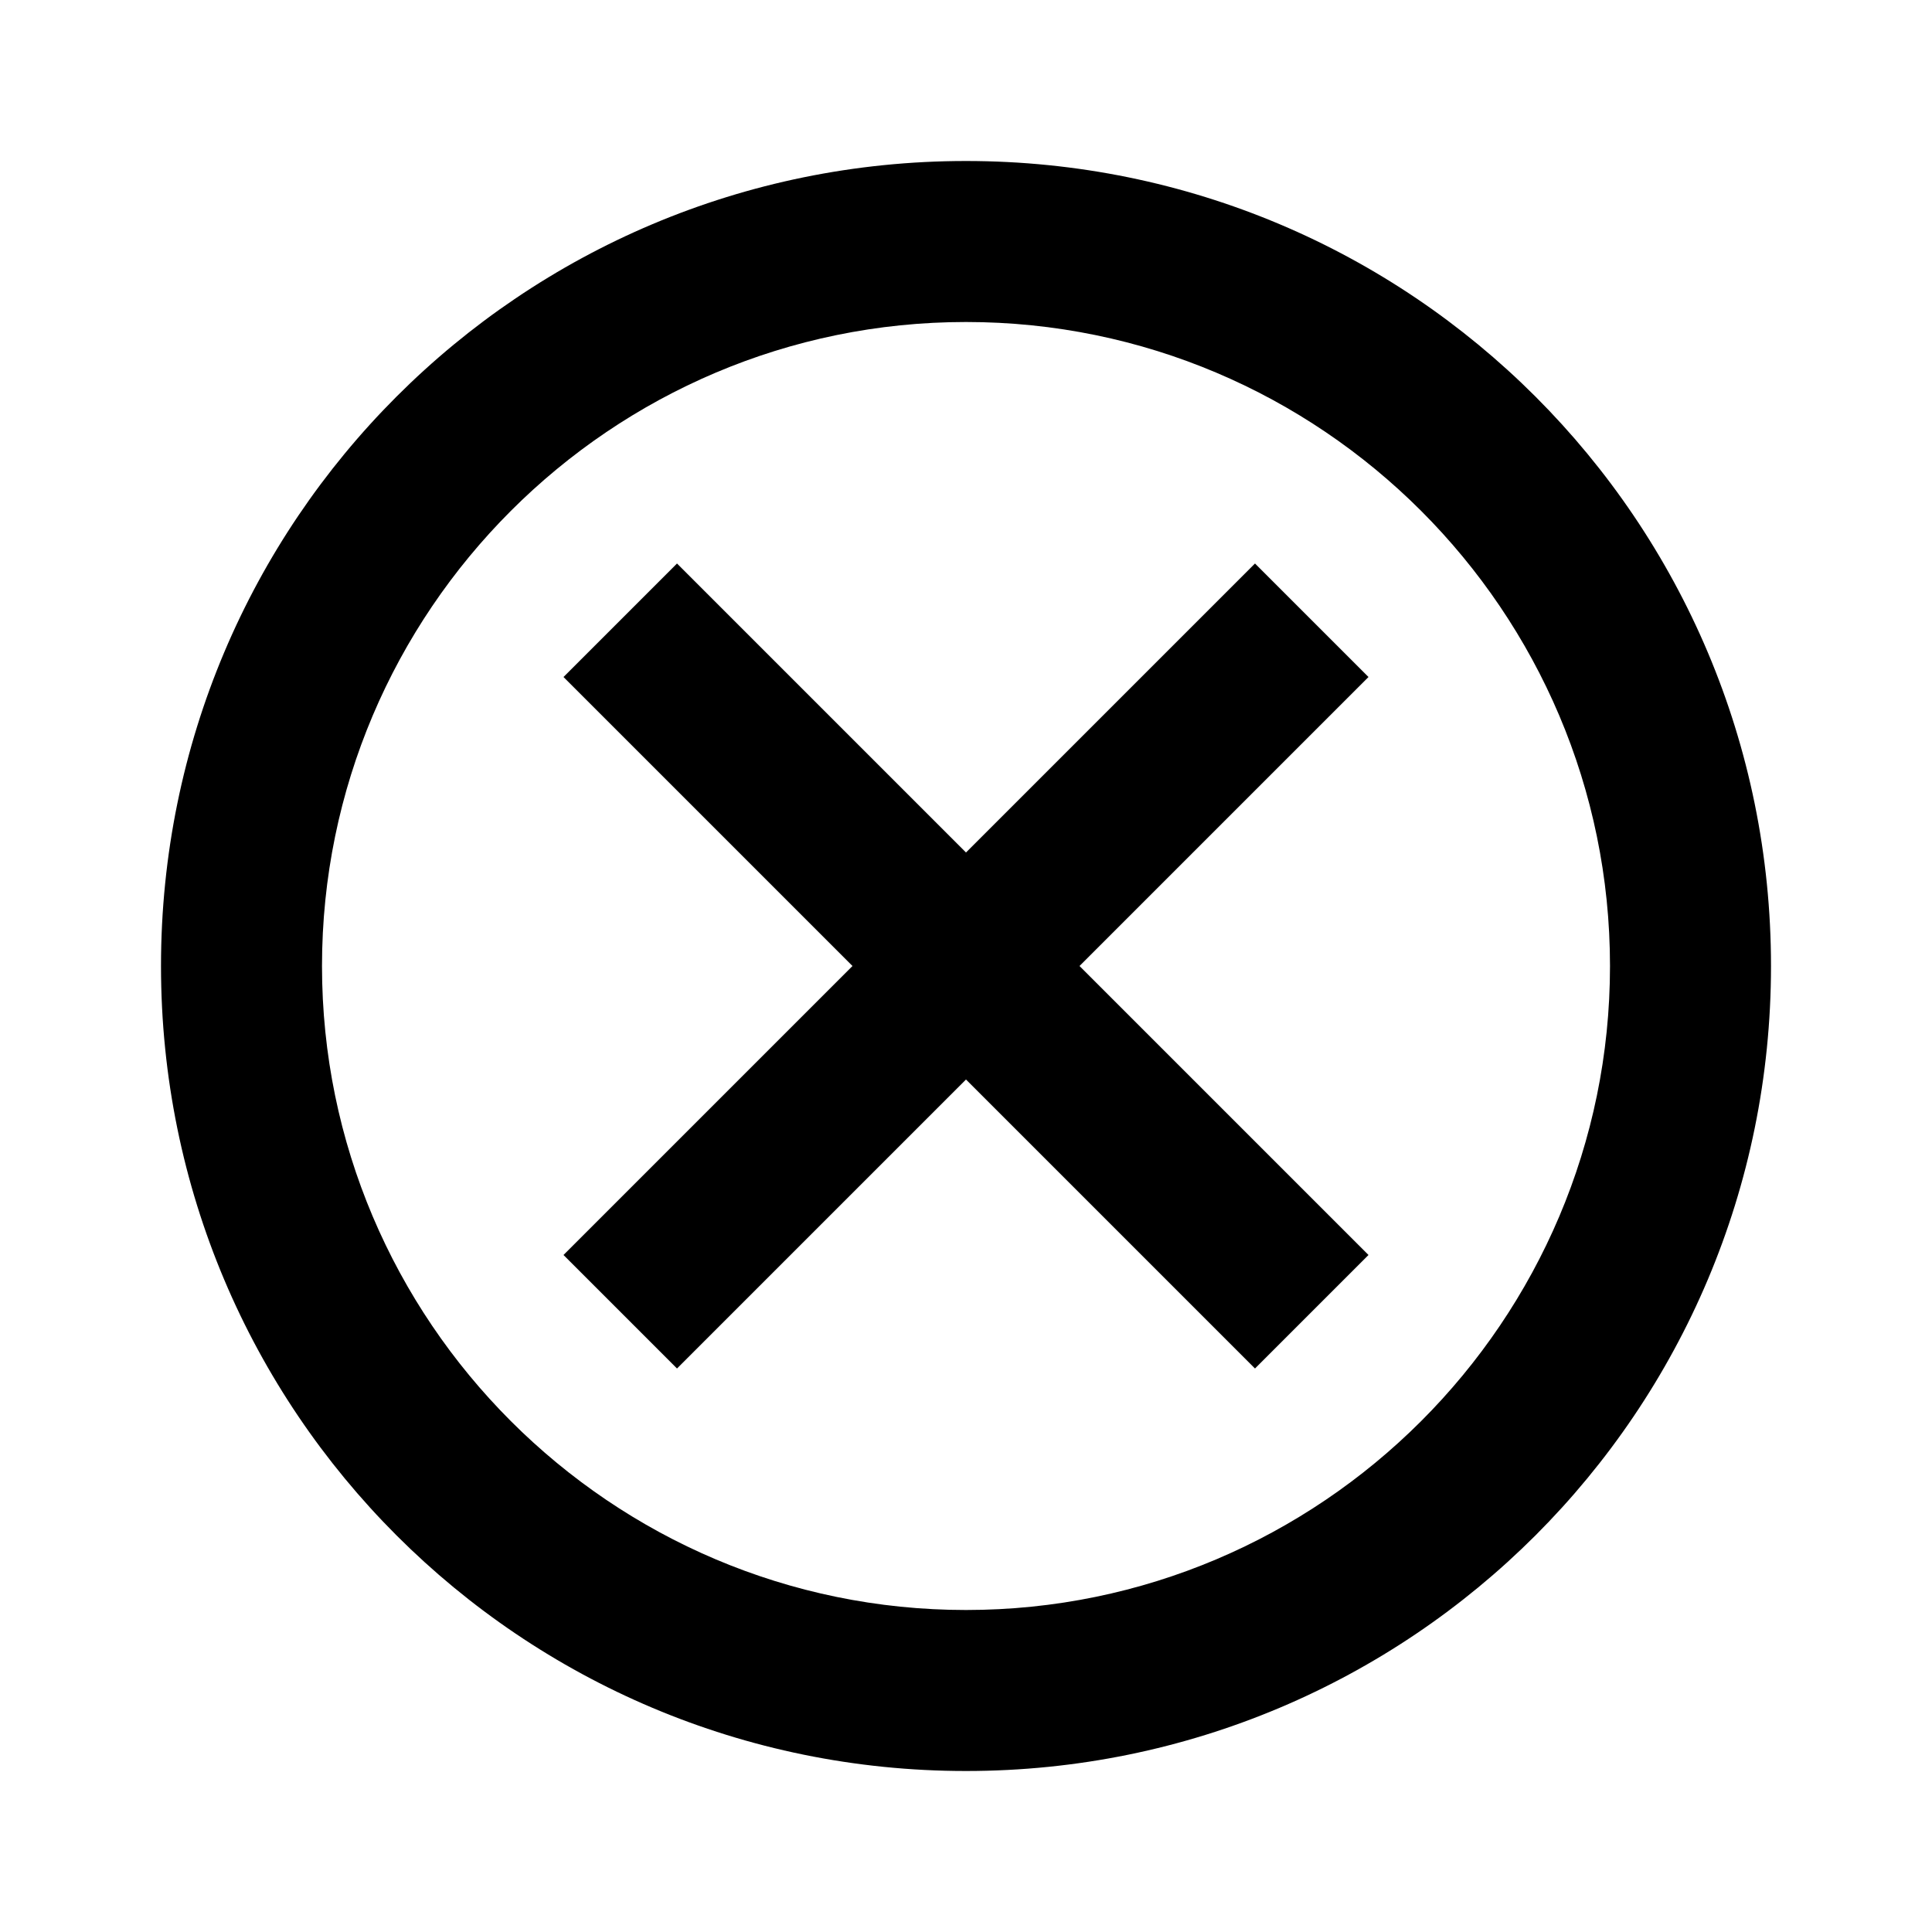
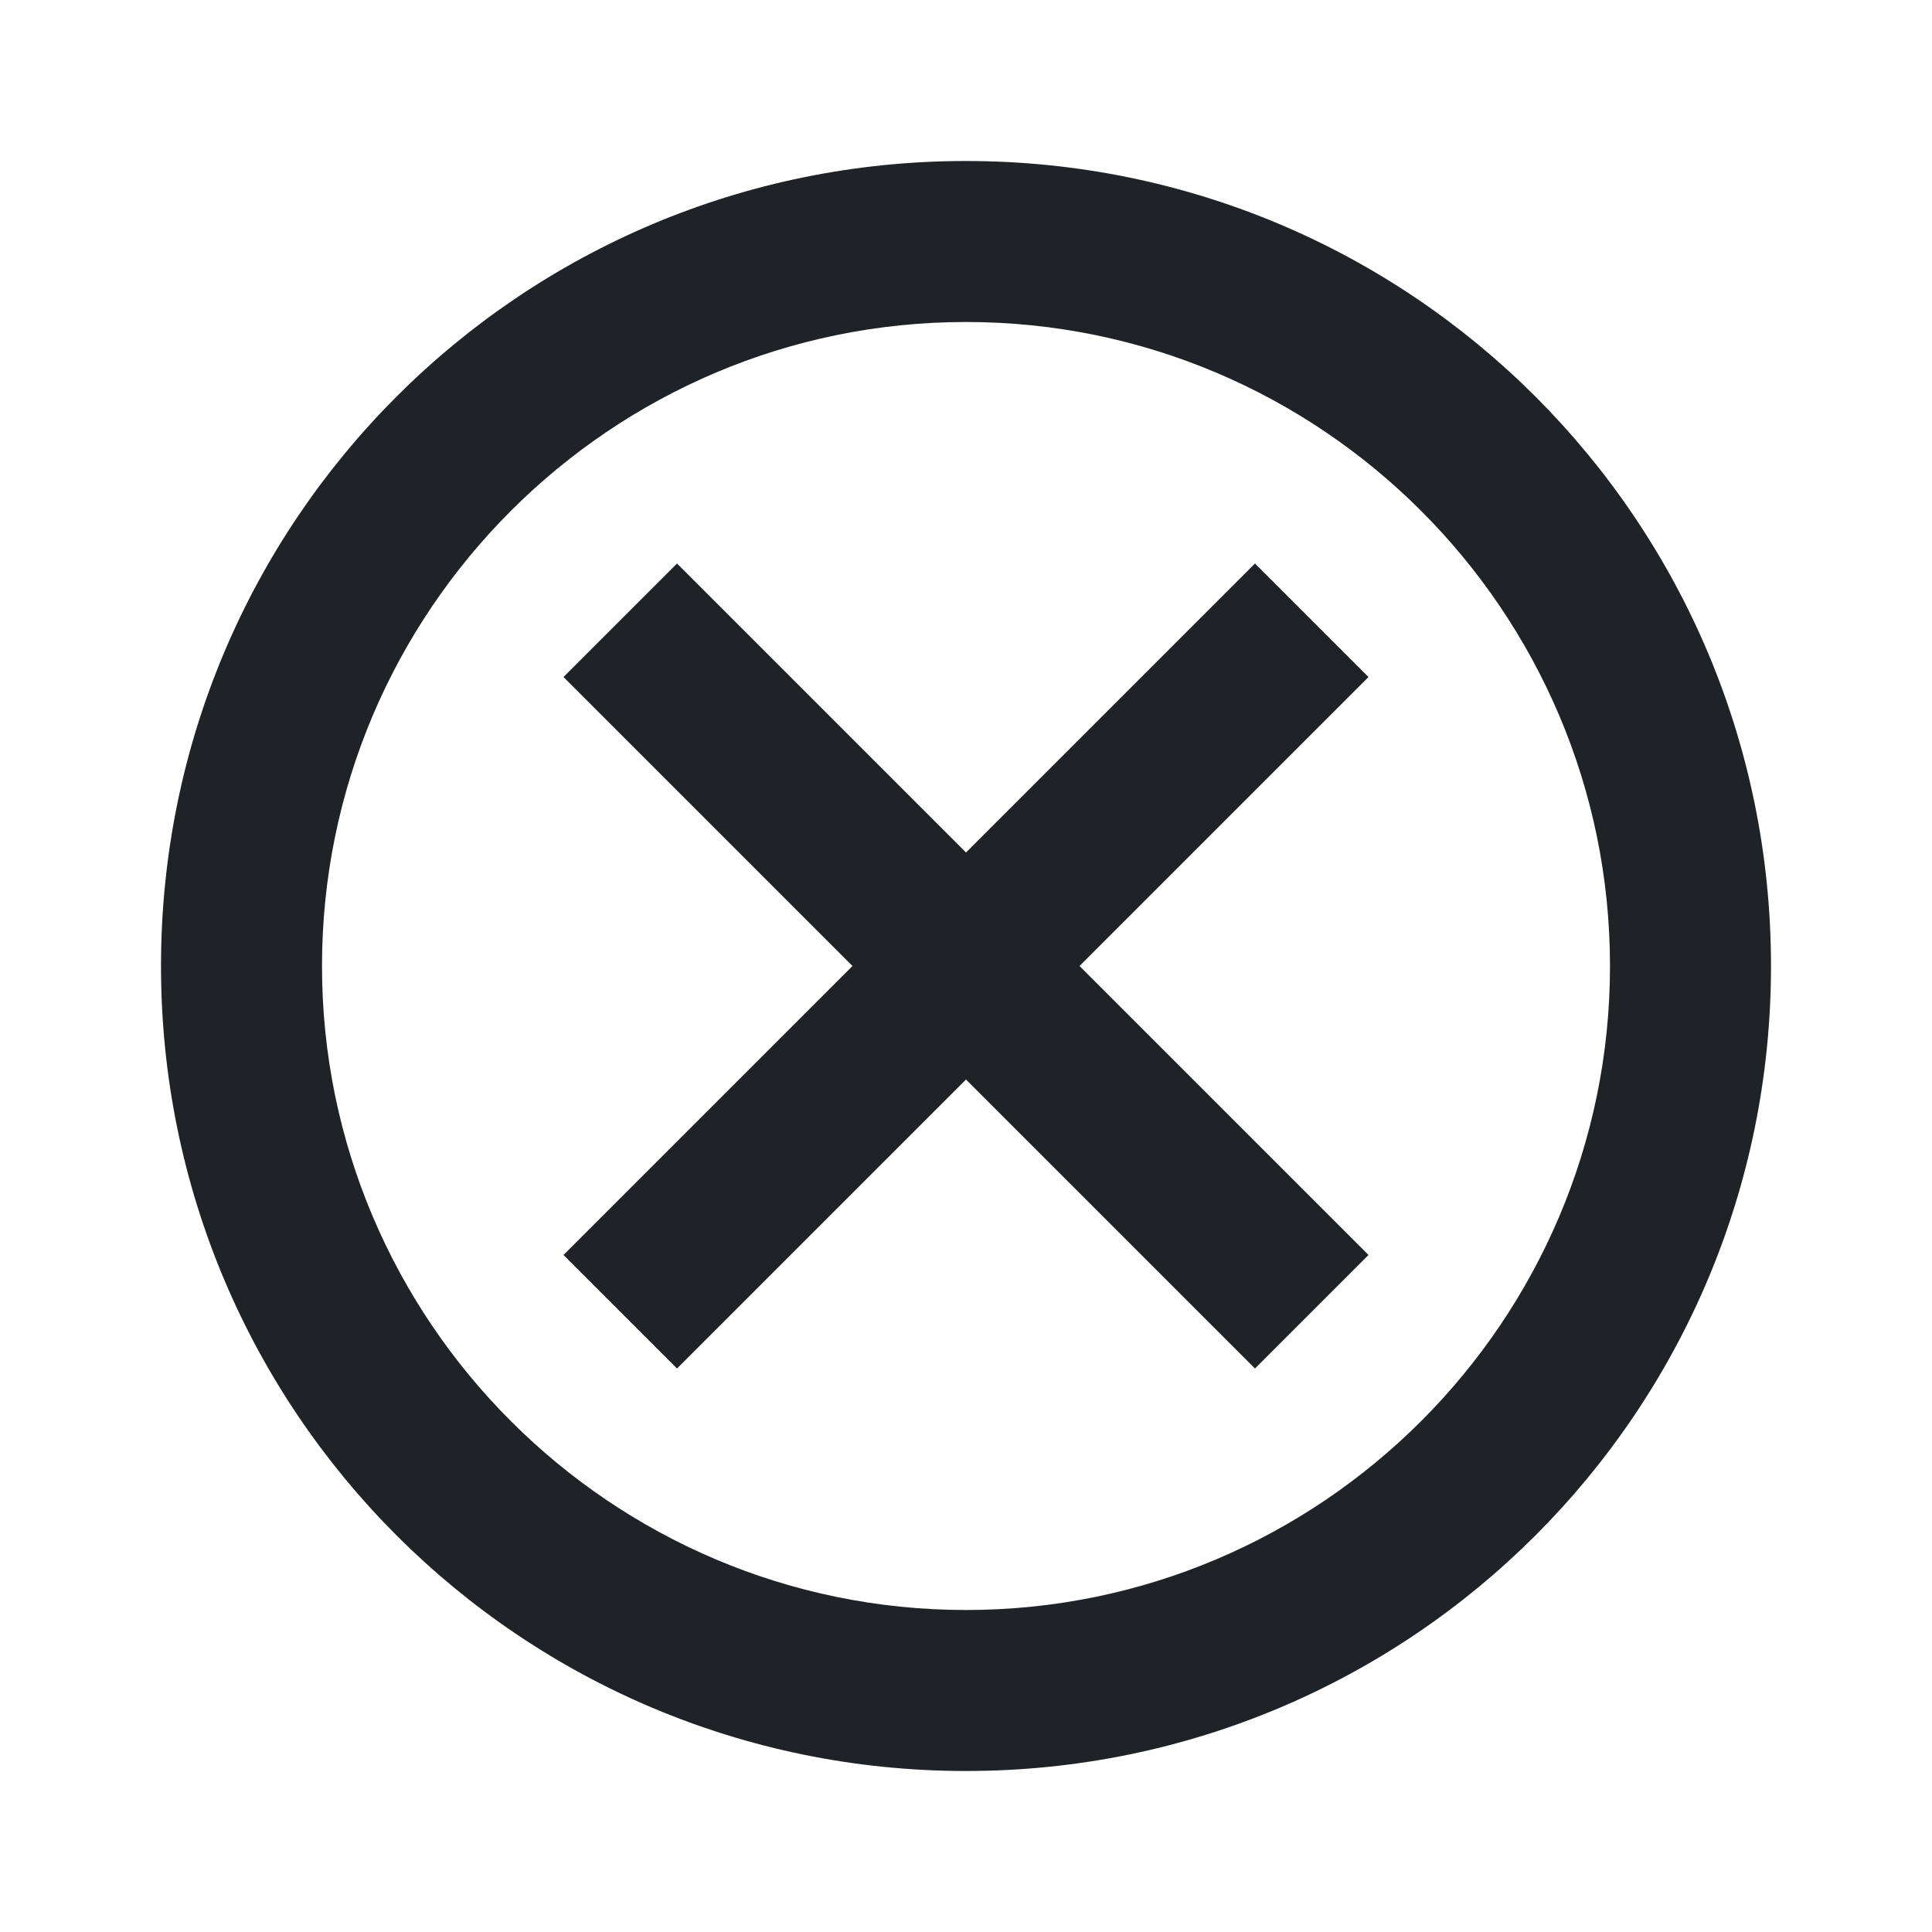
<svg xmlns="http://www.w3.org/2000/svg" width="24" height="24" viewBox="0 0 24 24">
+   <style>path{fill:#1f2328}@media (prefers-color-scheme:dark){path{fill:#f0f6fc}}</style>
  <path d="M12 2C6.47 2 2 6.47 2 12s4.47 10 10 10 10-4.47 10-10S17.53 2 12 2zm0 18c-4.41 0-8-3.59-8-8s3.59-8 8-8 8 3.59 8 8-3.59 8-8 8zm3.59-13L12 10.59 8.41 7 7 8.41 10.59 12 7 15.59 8.41 17 12 13.41 15.59 17 17 15.59 13.41 12 17 8.41z" />
</svg>
